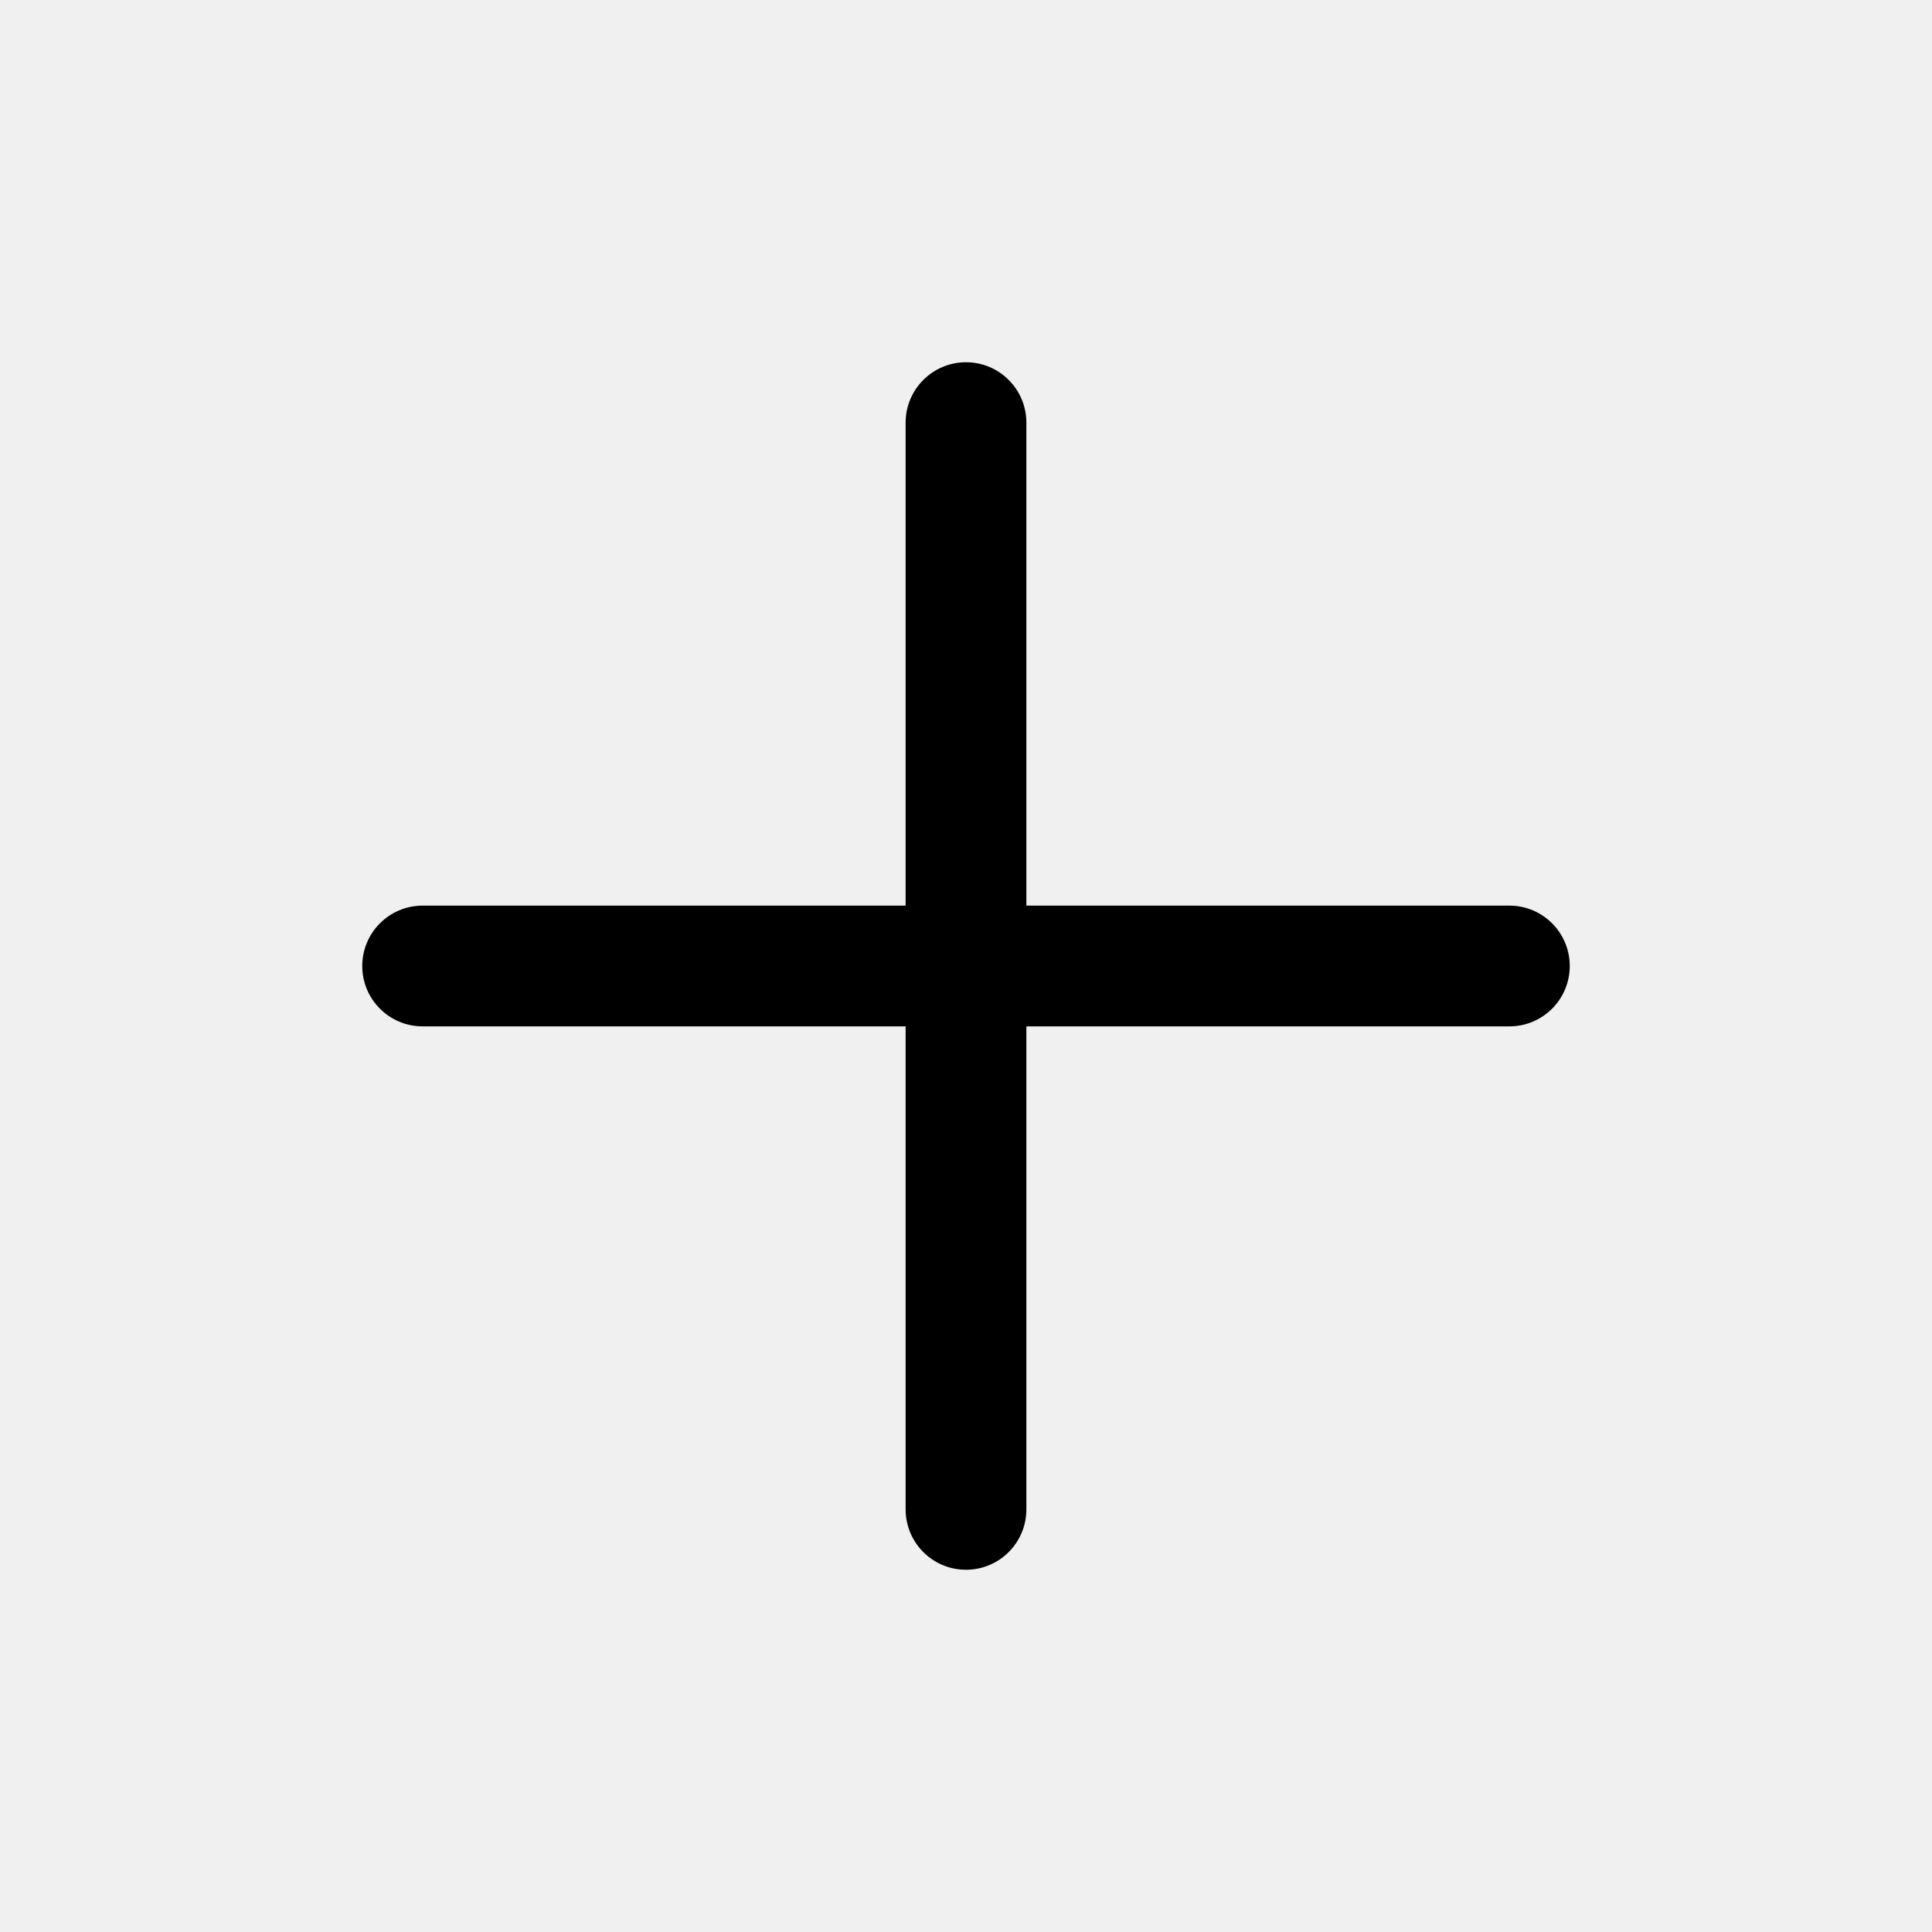
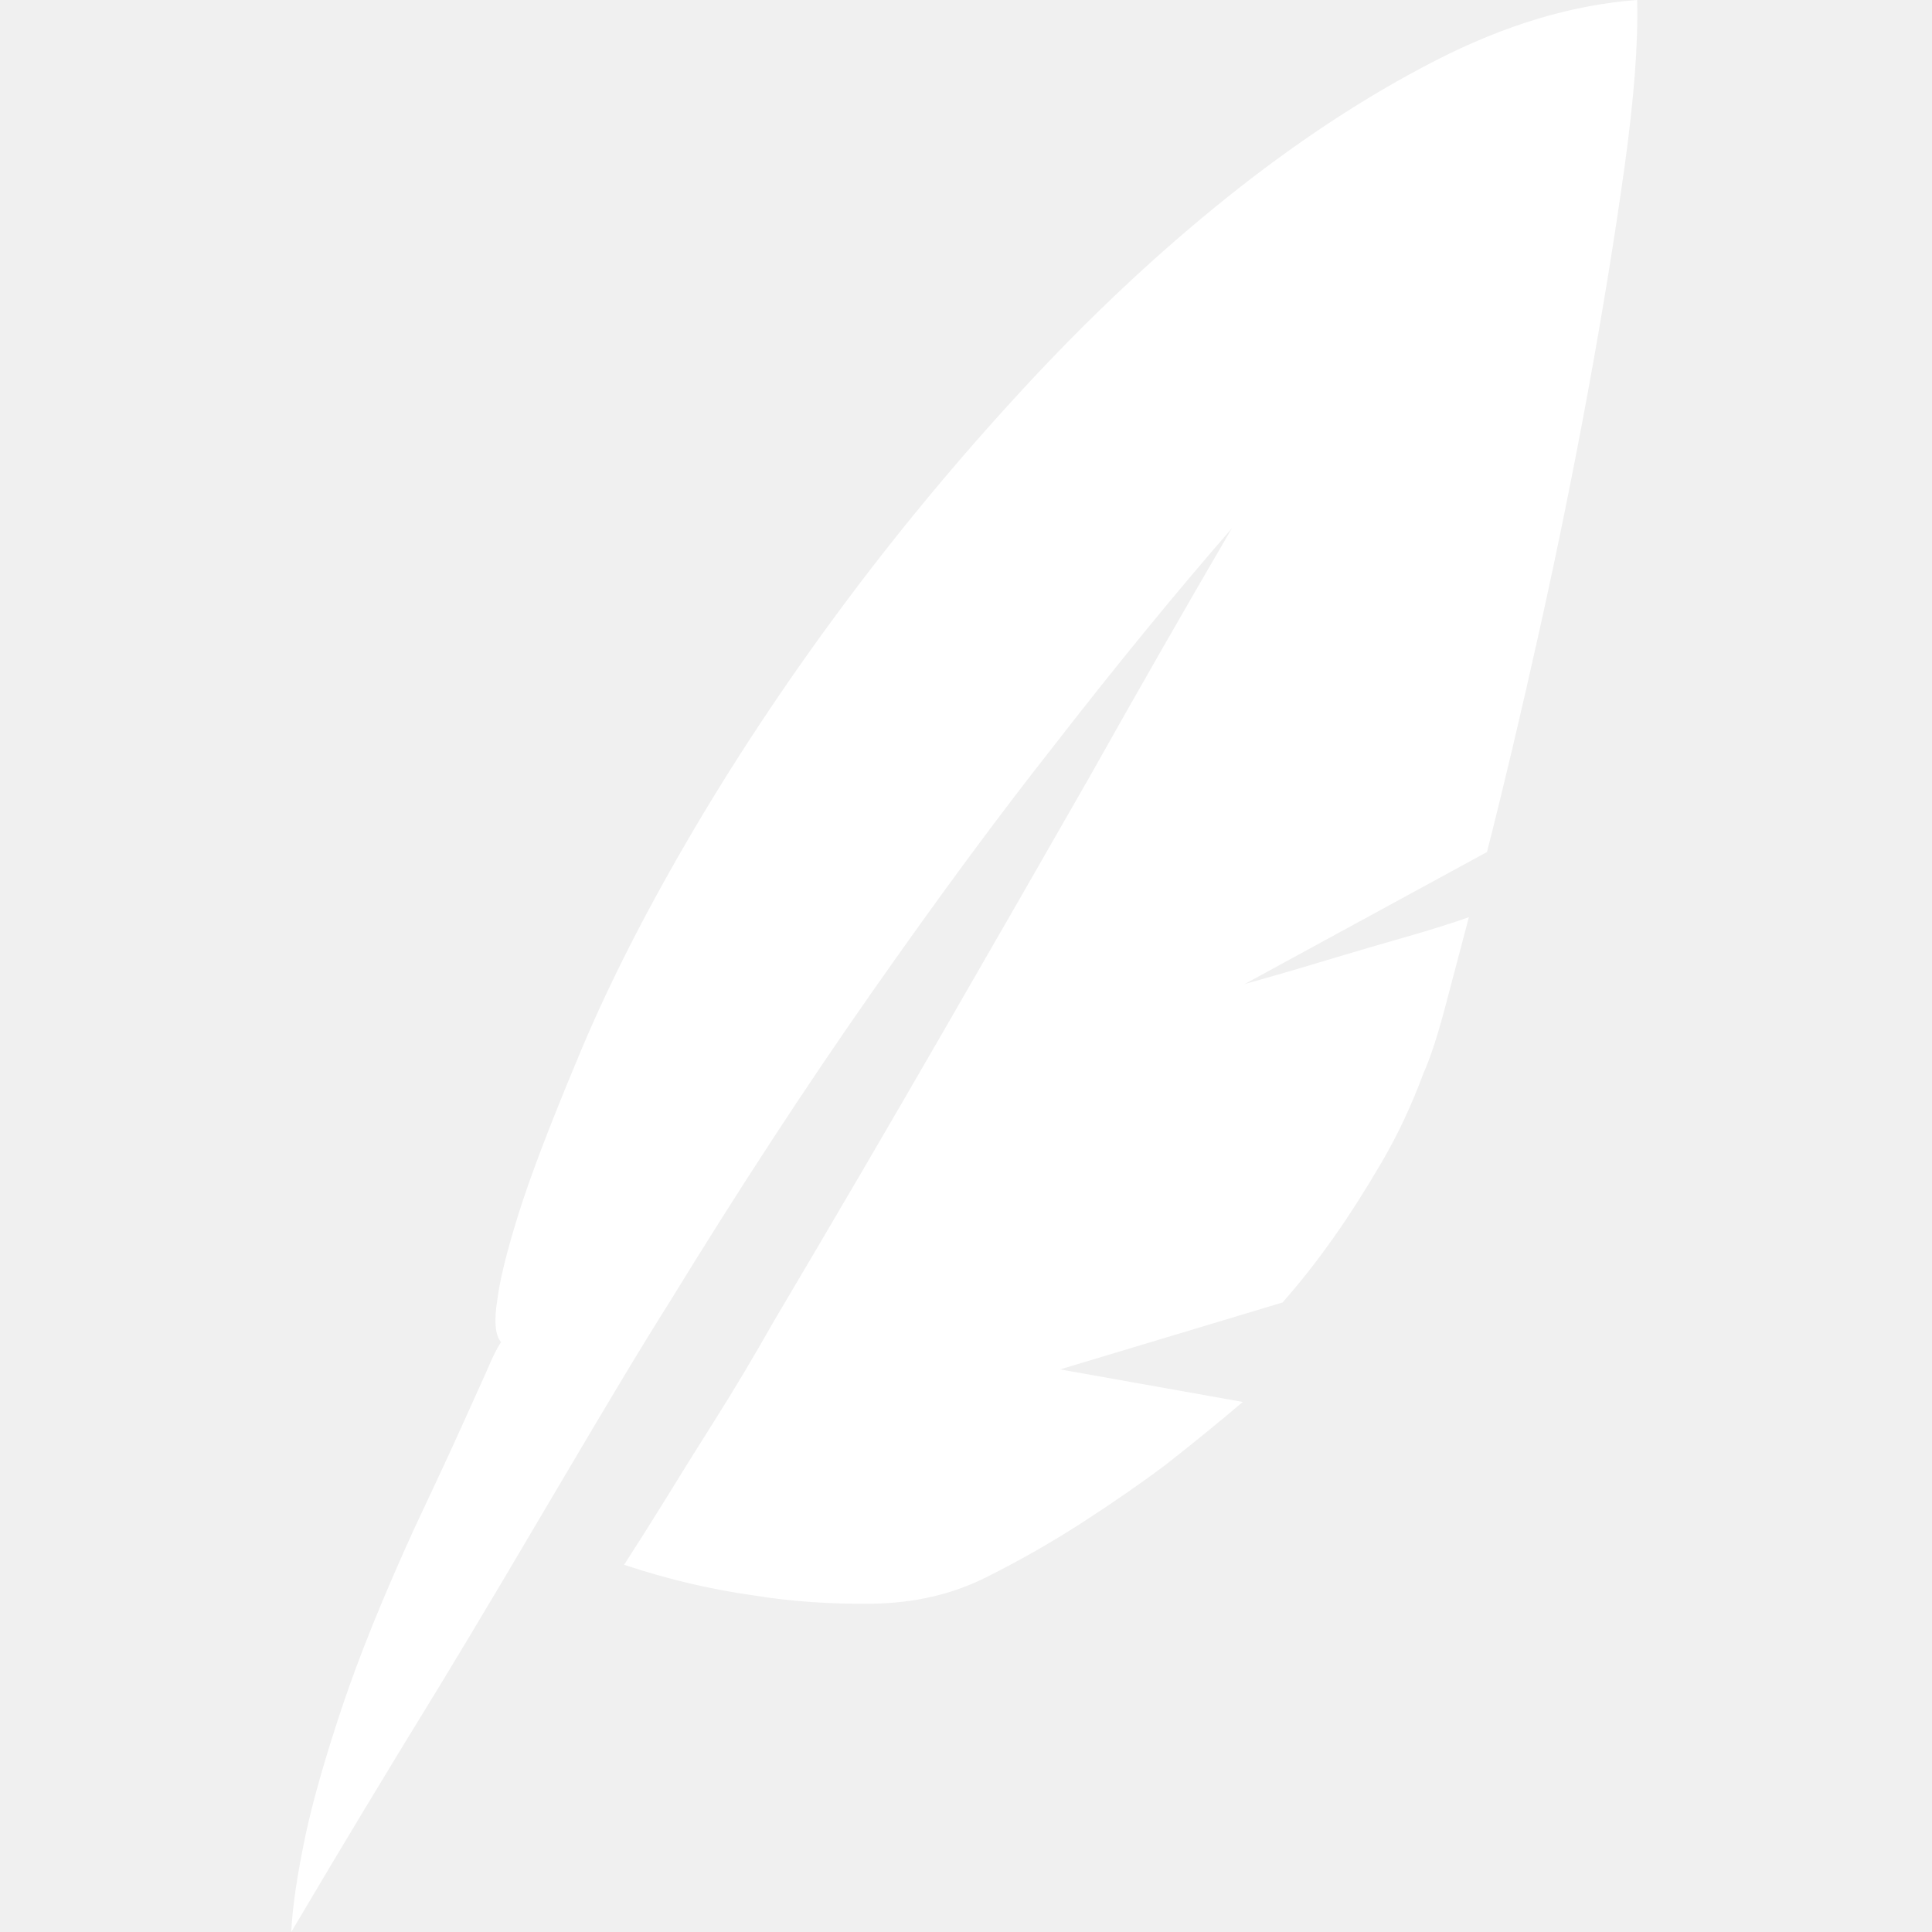
- <svg xmlns="http://www.w3.org/2000/svg" t="1669730140690" class="icon" viewBox="0 0 1024 1024" version="1.1" p-id="2653" width="200" height="200">
-   <path d="M800 480l-256 0L544 224c0-17.664-14.336-32-32-32s-32 14.336-32 32l0 256L224 480c-17.664 0-32 14.336-32 32s14.336 32 32 32l256 0 0 256c0 17.696 14.336 32 32 32s32-14.304 32-32l0-256 256 0c17.696 0 32-14.336 32-32S817.696 480 800 480z" p-id="2654" />
+ <svg xmlns="http://www.w3.org/2000/svg" t="1678004469539" class="icon" viewBox="0 0 1024 1024" version="1.1" p-id="5547" width="200" height="200">
+   <path d="M659.655 521.588q23.97-6.712 46.022-13.423 19.176-5.753 39.311-11.506t33.558-10.547l-13.423 50.816q-5.753 21.094-10.547 31.64-9.588 25.888-22.532 47.94t-24.449 38.352q-13.423 19.176-27.805 35.476l-117.933 35.476 96.839 17.258q-19.176 16.3-41.228 33.558-19.176 14.382-43.625 30.202t-51.296 29.243-59.925 13.903-62.801-4.315q-34.517-4.794-69.034-16.3 10.547-16.3 23.011-36.434 10.547-17.258 25.408-40.749t31.161-52.255q46.022-77.663 89.169-152.449t77.663-135.191q39.311-69.993 75.745-132.315-45.064 51.775-94.921 116.015-43.146 54.652-95.88 129.918t-107.386 164.434q-11.506 18.217-25.888 42.187t-30.202 50.816-32.599 55.131-33.079 55.131q-38.352 62.322-78.622 130.397 0.959-20.135 7.67-51.775 5.753-26.846 19.176-67.116t38.352-94.921q16.3-34.517 24.929-53.693t13.423-29.723q4.794-11.506 7.67-15.341-4.794-5.753-1.918-23.011 1.918-15.341 11.026-44.584t31.161-81.978q22.052-53.693 58.007-115.536t81.019-122.727 97.798-117.933 107.865-101.154 110.262-72.39 106.906-32.12q0.959 33.558-6.712 88.689t-19.176 117.933-25.888 127.521-27.805 117.453z" p-id="5548" fill="#ffffff" />
</svg>
